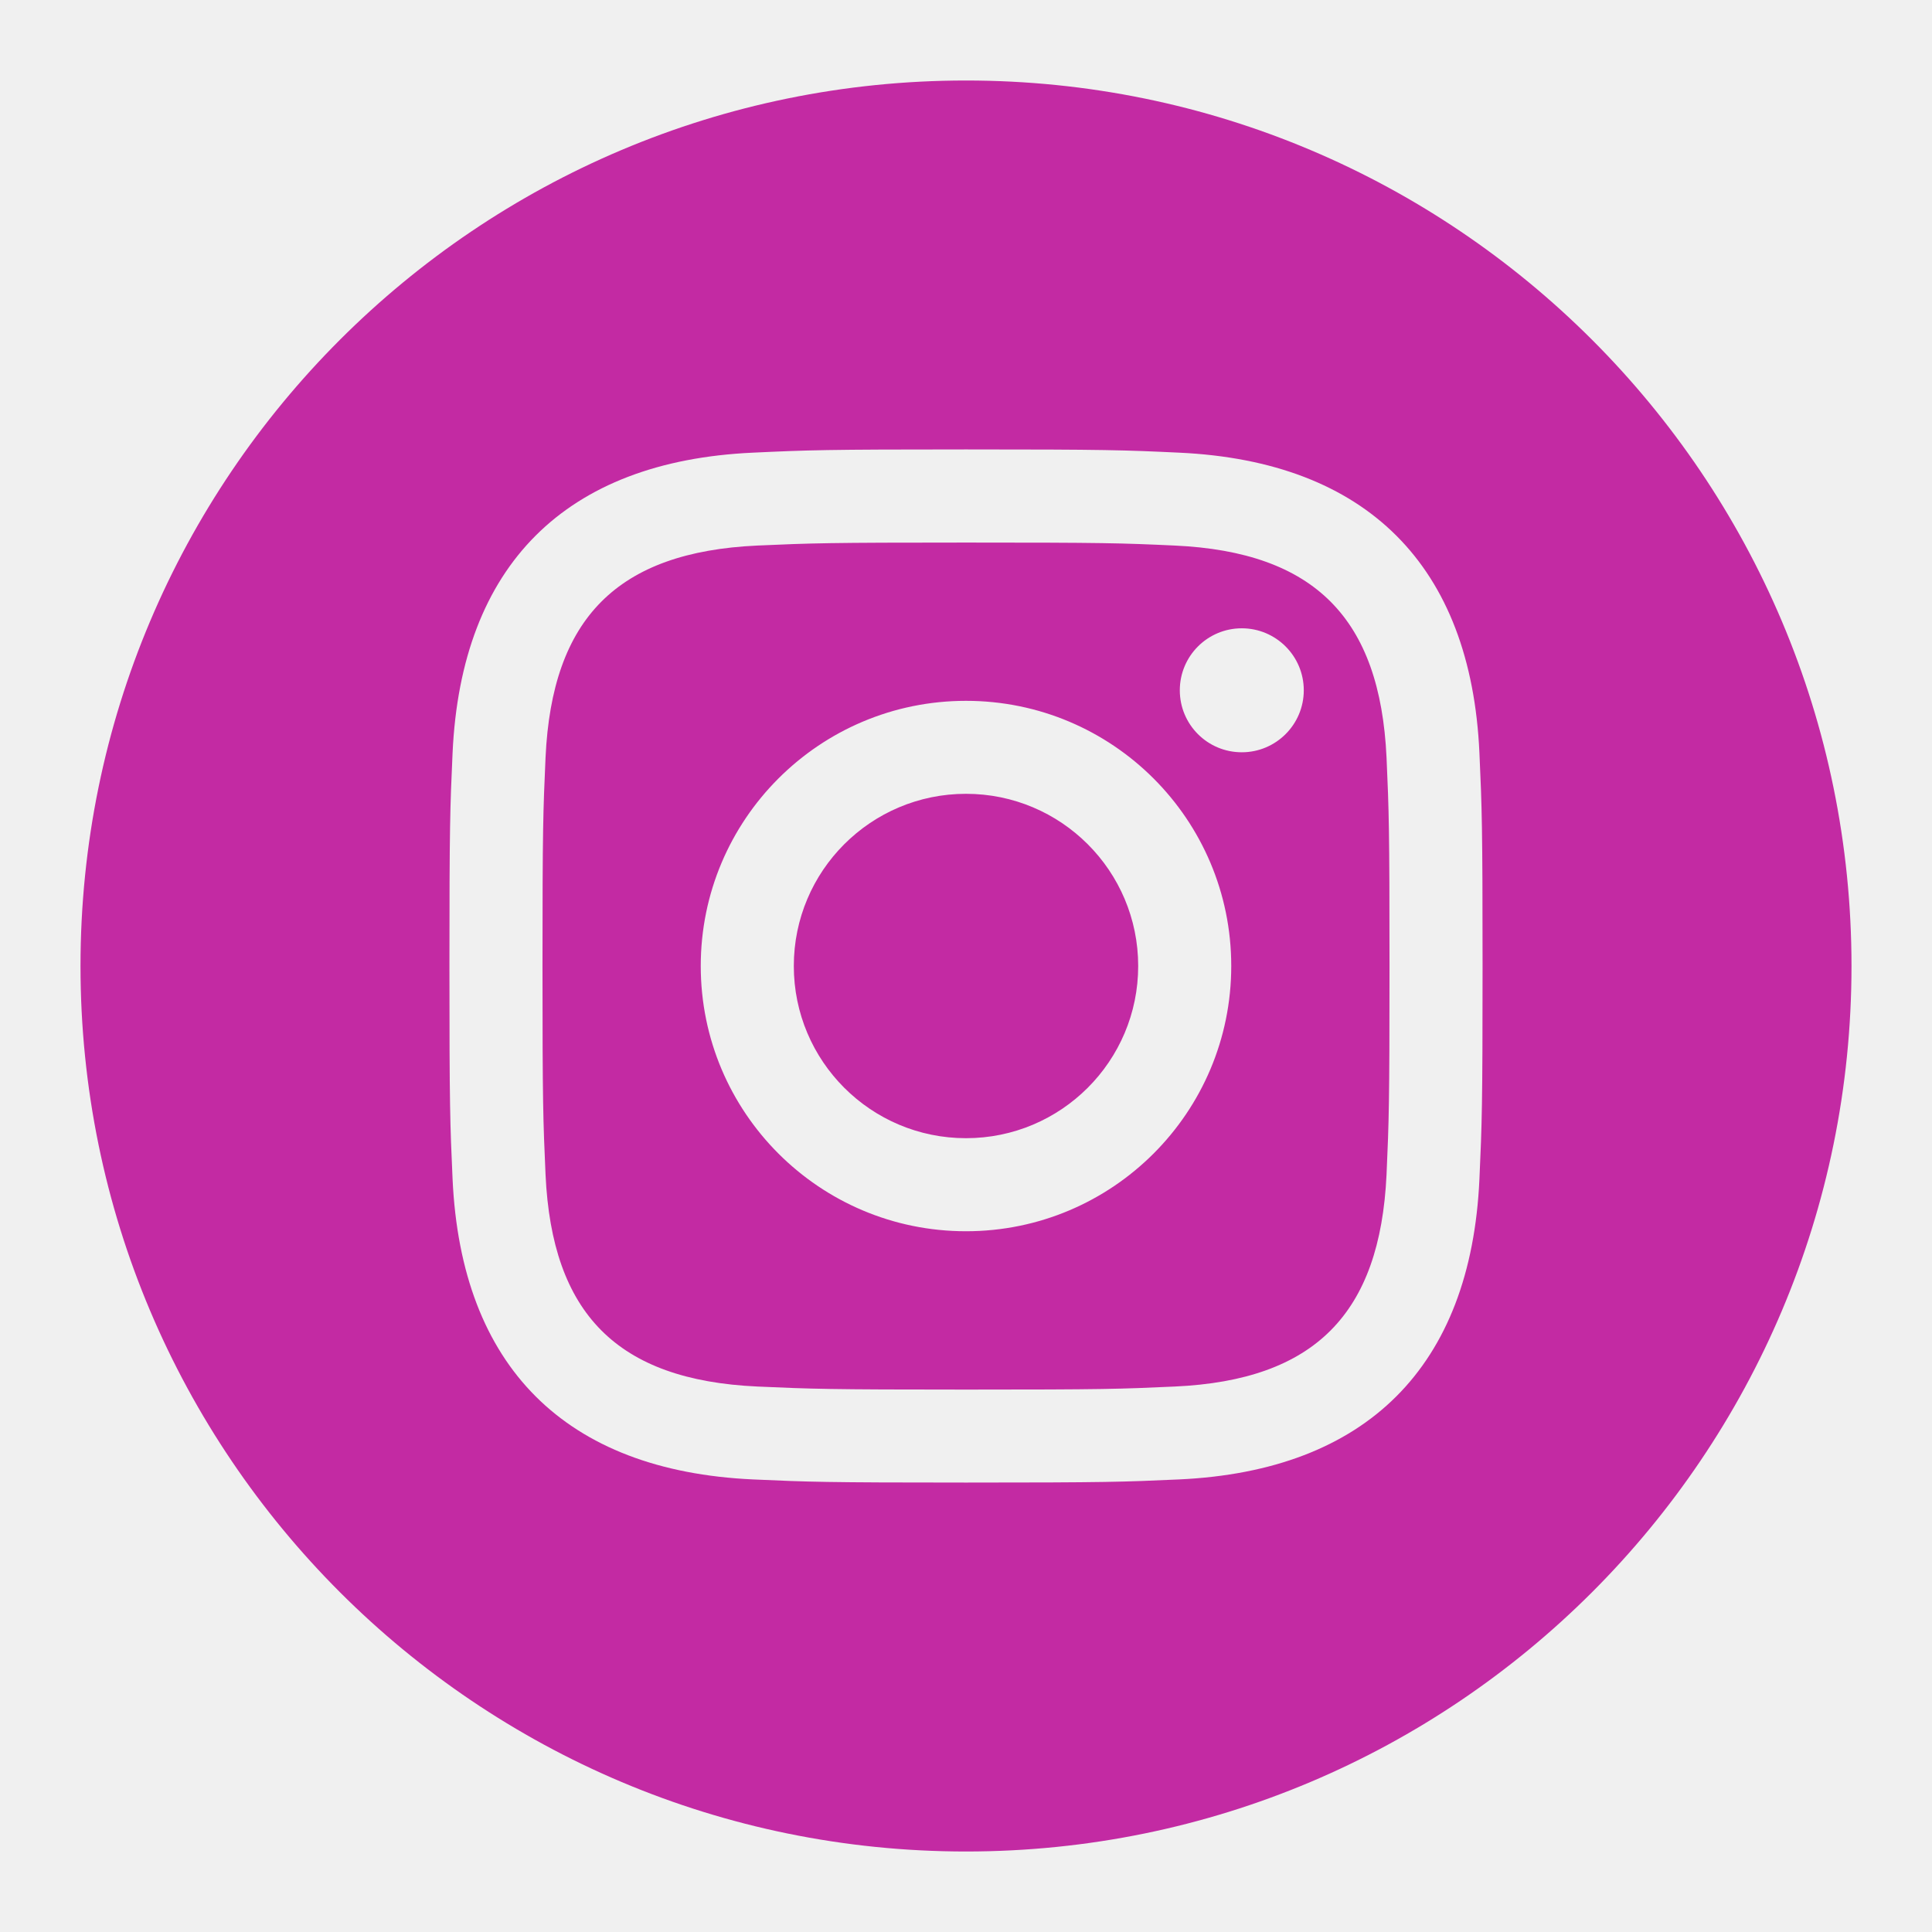
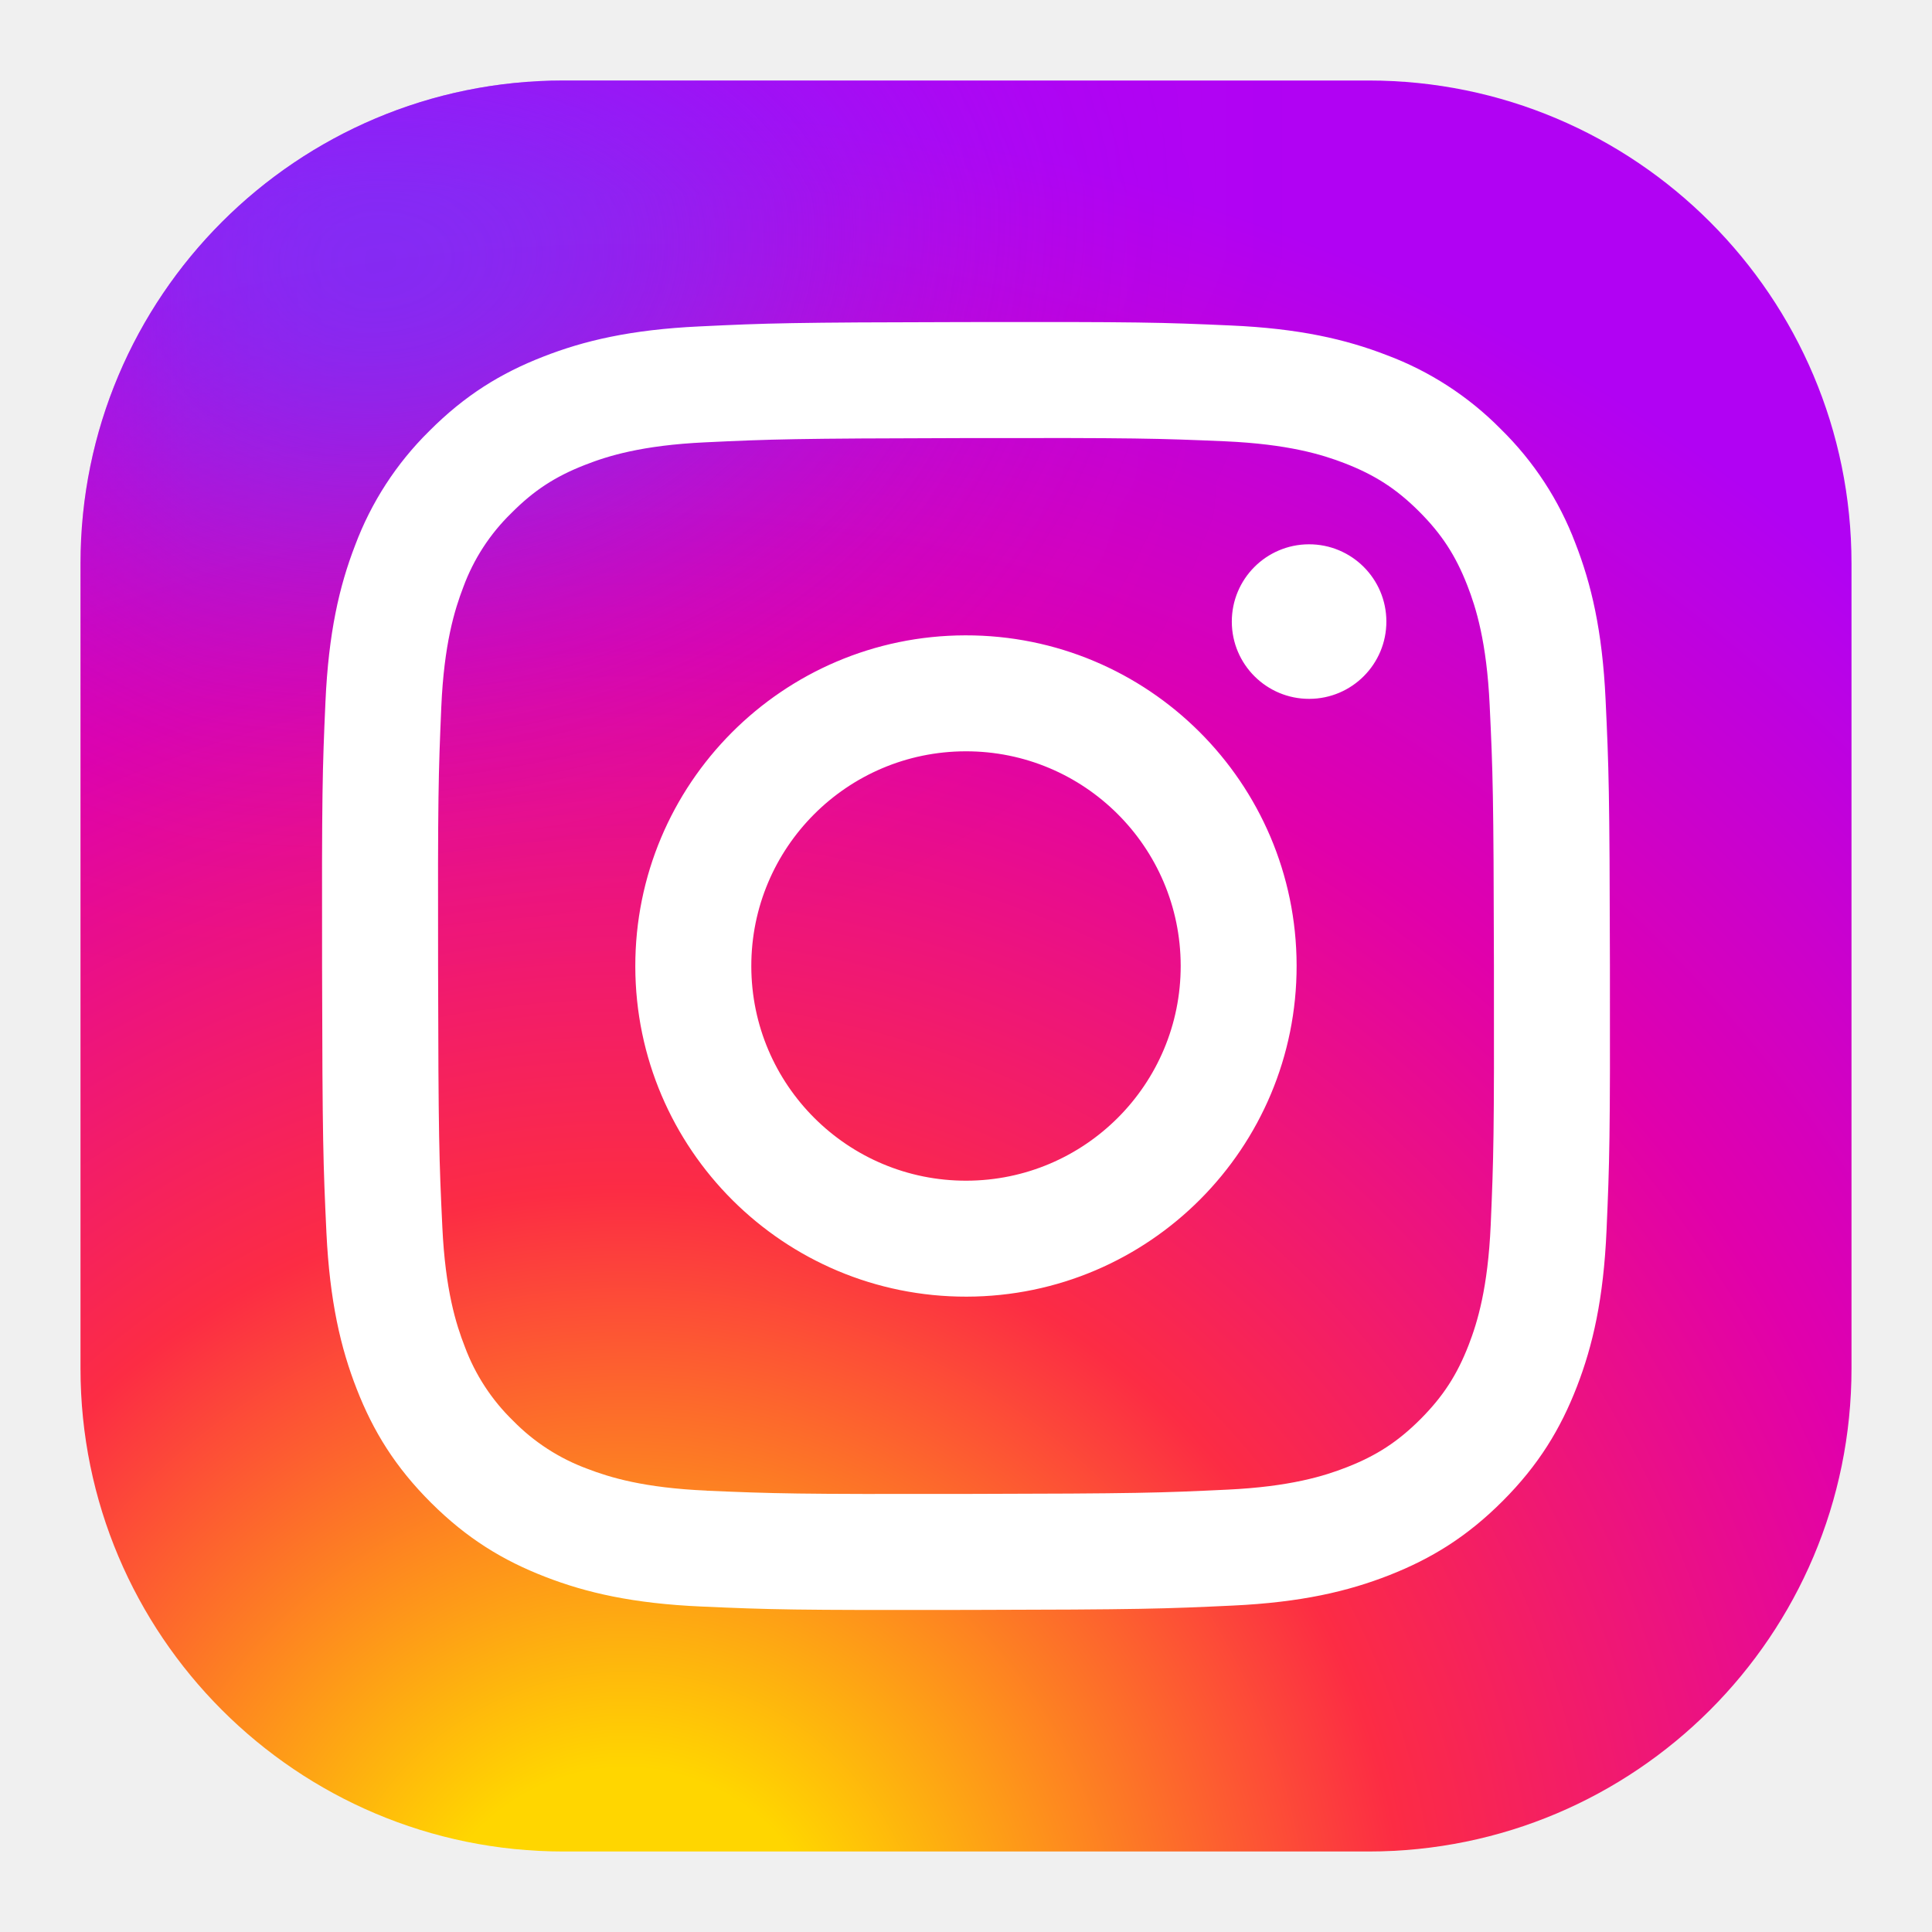
- <svg xmlns="http://www.w3.org/2000/svg" viewBox="0 0 24 24" fill="none">
-   <path d="M14.593 6.777C13.917 6.746 13.713 6.74 12 6.74C10.287 6.74 10.084 6.747 9.408 6.777C7.667 6.857 6.857 7.681 6.777 9.408C6.747 10.084 6.739 10.287 6.739 12C6.739 13.713 6.747 13.916 6.777 14.593C6.857 16.316 7.663 17.144 9.408 17.224C10.083 17.254 10.287 17.262 12 17.262C13.714 17.262 13.917 17.255 14.593 17.224C16.334 17.145 17.143 16.318 17.224 14.593C17.254 13.917 17.261 13.713 17.261 12C17.261 10.287 17.254 10.084 17.224 9.408C17.143 7.682 16.332 6.857 14.593 6.777V6.777ZM12 15.295C10.18 15.295 8.705 13.82 8.705 12C8.705 10.18 10.18 8.706 12 8.706C13.82 8.706 15.295 10.18 15.295 12C15.295 13.82 13.82 15.295 12 15.295ZM15.426 9.345C15 9.345 14.656 9.001 14.656 8.575C14.656 8.15 15 7.805 15.426 7.805C15.851 7.805 16.196 8.15 16.196 8.575C16.196 9 15.851 9.345 15.426 9.345V9.345ZM14.139 12C14.139 13.182 13.181 14.139 12 14.139C10.819 14.139 9.861 13.182 9.861 12C9.861 10.818 10.819 9.861 12 9.861C13.181 9.861 14.139 10.818 14.139 12ZM12 1C5.925 1 1 5.925 1 12C1 18.075 5.925 23 12 23C18.075 23 23 18.075 23 12C23 5.925 18.075 1 12 1ZM18.378 14.646C18.273 16.978 16.974 18.271 14.646 18.378C13.962 18.409 13.743 18.417 12 18.417C10.257 18.417 10.039 18.409 9.354 18.378C7.022 18.271 5.729 16.977 5.622 14.646C5.591 13.962 5.583 13.743 5.583 12C5.583 10.257 5.591 10.039 5.622 9.354C5.729 7.022 7.023 5.729 9.354 5.623C10.039 5.591 10.257 5.583 12 5.583C13.743 5.583 13.962 5.591 14.646 5.623C16.979 5.73 18.274 7.027 18.378 9.354C18.409 10.039 18.417 10.257 18.417 12C18.417 13.743 18.409 13.962 18.378 14.646Z" fill="#C32AA3" />
+ <svg xmlns="http://www.w3.org/2000/svg" fill="none" viewBox="0 0 24 24">
+   <g clip-path="url(#a)">
+     <path fill="url(#b)" d="M1 1h22v22H1z" />
+     <g filter="url(#c)">
+       <path fill="#6F3AFA" d="M-4 2a4 4 0 0 1 4-4h6a4 4 0 1 1 0 8H0a4 4 0 0 1-4-4Z" />
+     </g>
+   </g>
+   <path fill="#fff" d="M8.687 4.055c-.851.04-1.433.177-1.94.376-.527.205-.973.48-1.416.925a3.92 3.92 0 0 0-.92 1.419c-.197.509-.33 1.09-.368 1.942-.038.854-.046 1.126-.042 3.298.004 2.172.014 2.445.054 3.299.041.85.177 1.432.376 1.94.205.526.48.972.925 1.415.446.444.892.716 1.42.92.508.197 1.09.331 1.941.368.854.038 1.126.046 3.298.042 2.173-.004 2.445-.014 3.298-.054.852-.04 1.433-.177 1.941-.376.526-.206.972-.48 1.415-.925.444-.445.716-.892.92-1.419.197-.509.331-1.09.368-1.942.037-.853.046-1.126.042-3.298-.004-2.173-.014-2.445-.054-3.298-.04-.852-.177-1.432-.376-1.941a3.924 3.924 0 0 0-.925-1.415 3.915 3.915 0 0 0-1.419-.92c-.509-.197-1.09-.331-1.942-.368-.853-.038-1.126-.046-3.298-.042-2.173.004-2.445.013-3.298.054Zm.093 14.462c-.78-.034-1.203-.163-1.486-.272a2.495 2.495 0 0 1-.92-.596 2.486 2.486 0 0 1-.6-.92c-.11-.281-.242-.704-.279-1.484-.04-.843-.049-1.096-.053-3.233-.004-2.135.004-2.388.04-3.232.034-.78.165-1.204.273-1.486a2.47 2.47 0 0 1 .597-.92c.28-.282.545-.455.918-.6.283-.111.706-.242 1.485-.279.844-.04 1.097-.048 3.232-.053 2.136-.004 2.39.004 3.233.04.78.035 1.204.164 1.485.273.374.145.641.317.922.597.28.28.454.545.6.919.11.281.241.705.278 1.484.04.844.049 1.097.053 3.232.004 2.136-.004 2.39-.04 3.233-.035.78-.164 1.204-.273 1.486-.145.374-.318.64-.597.921-.28.28-.545.454-.919.6-.281.11-.705.241-1.484.278-.844.04-1.096.049-3.233.053-2.135.004-2.388-.004-3.232-.04Zm6.522-10.793a.96.96 0 1 0 1.92-.005.96.96 0 0 0-1.92.005Zm-7.41 4.284a4.107 4.107 0 1 0 8.215-.016 4.107 4.107 0 0 0-8.215.016Zm1.441-.003a2.667 2.667 0 1 1 5.334-.01 2.667 2.667 0 0 1-5.334.01Z" />
+   <defs>
+     <radialGradient id="b" cx="0" cy="0" r="1" gradientTransform="rotate(-56.592 26.504 5.284) scale(28.1514)" gradientUnits="userSpaceOnUse">
+       <stop offset=".091" stop-color="#FFD600" />
+       <stop offset=".347" stop-color="#FC2C44" />
+       <stop offset=".589" stop-color="#E100AB" />
+       <stop offset=".827" stop-color="#B102F3" />
+     </radialGradient>
+     <clipPath id="a">
+       <rect width="22" height="22" x="1" y="1" fill="#fff" rx="6" />
+     </clipPath>
+     <filter id="c" width="28" height="22" x="-11" y="-9" color-interpolation-filters="sRGB" filterUnits="userSpaceOnUse">
+       <feFlood flood-opacity="0" result="BackgroundImageFix" />
+       <feBlend in="SourceGraphic" in2="BackgroundImageFix" result="shape" />
+       <feGaussianBlur result="effect1_foregroundBlur_29_841" stdDeviation="3.5" />
+     </filter>
+   </defs>
</svg>
